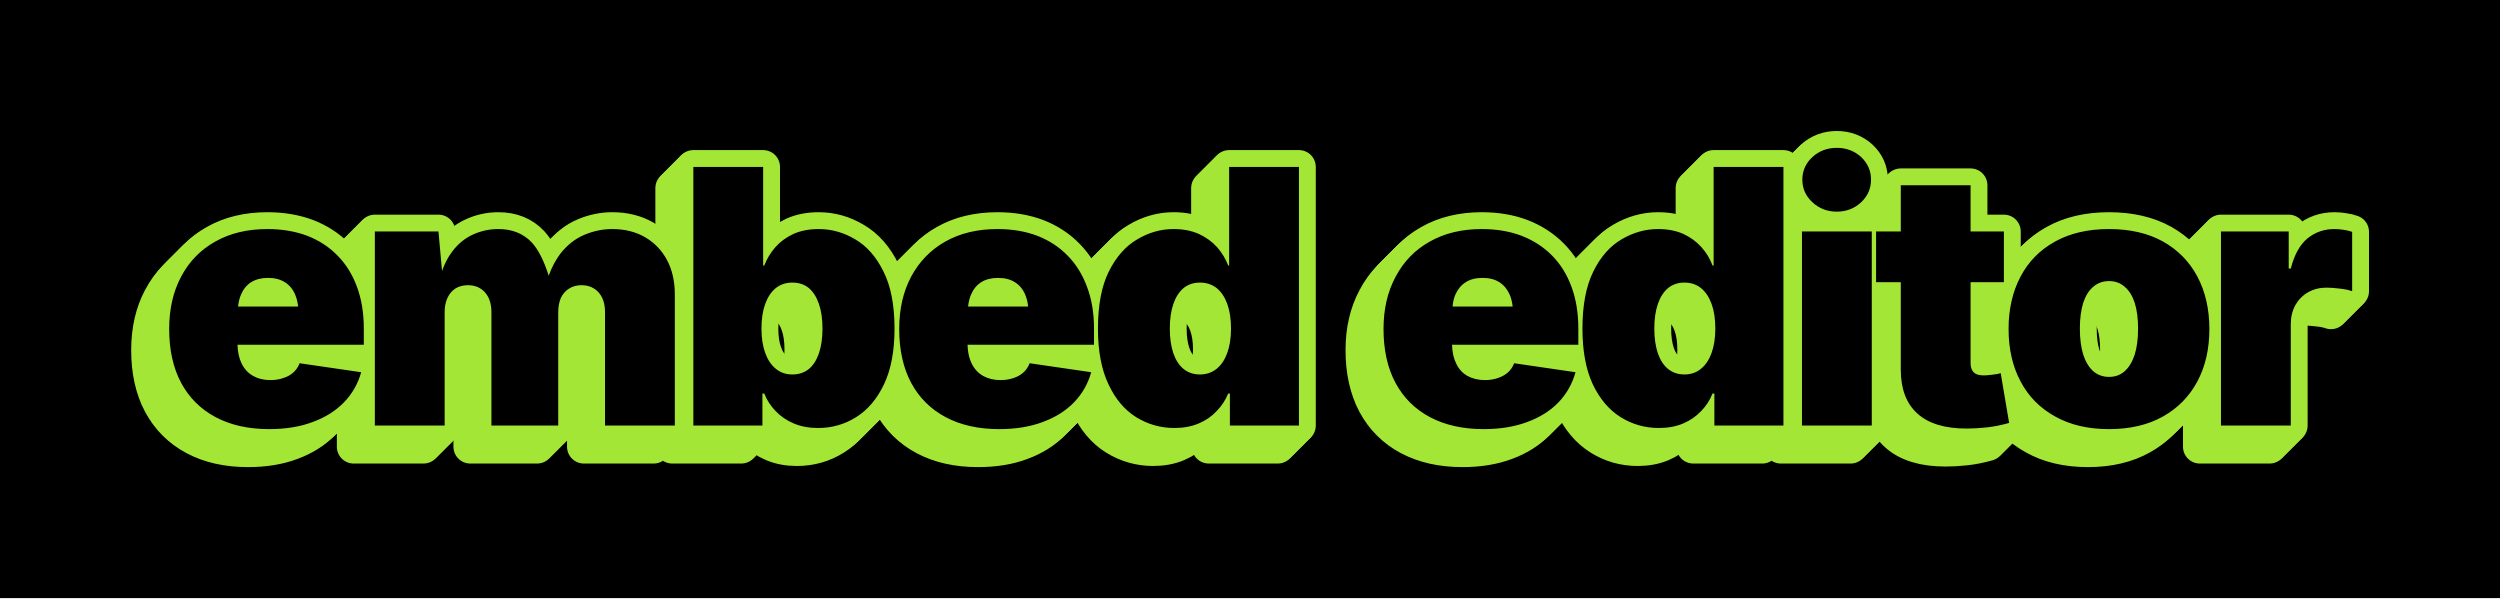
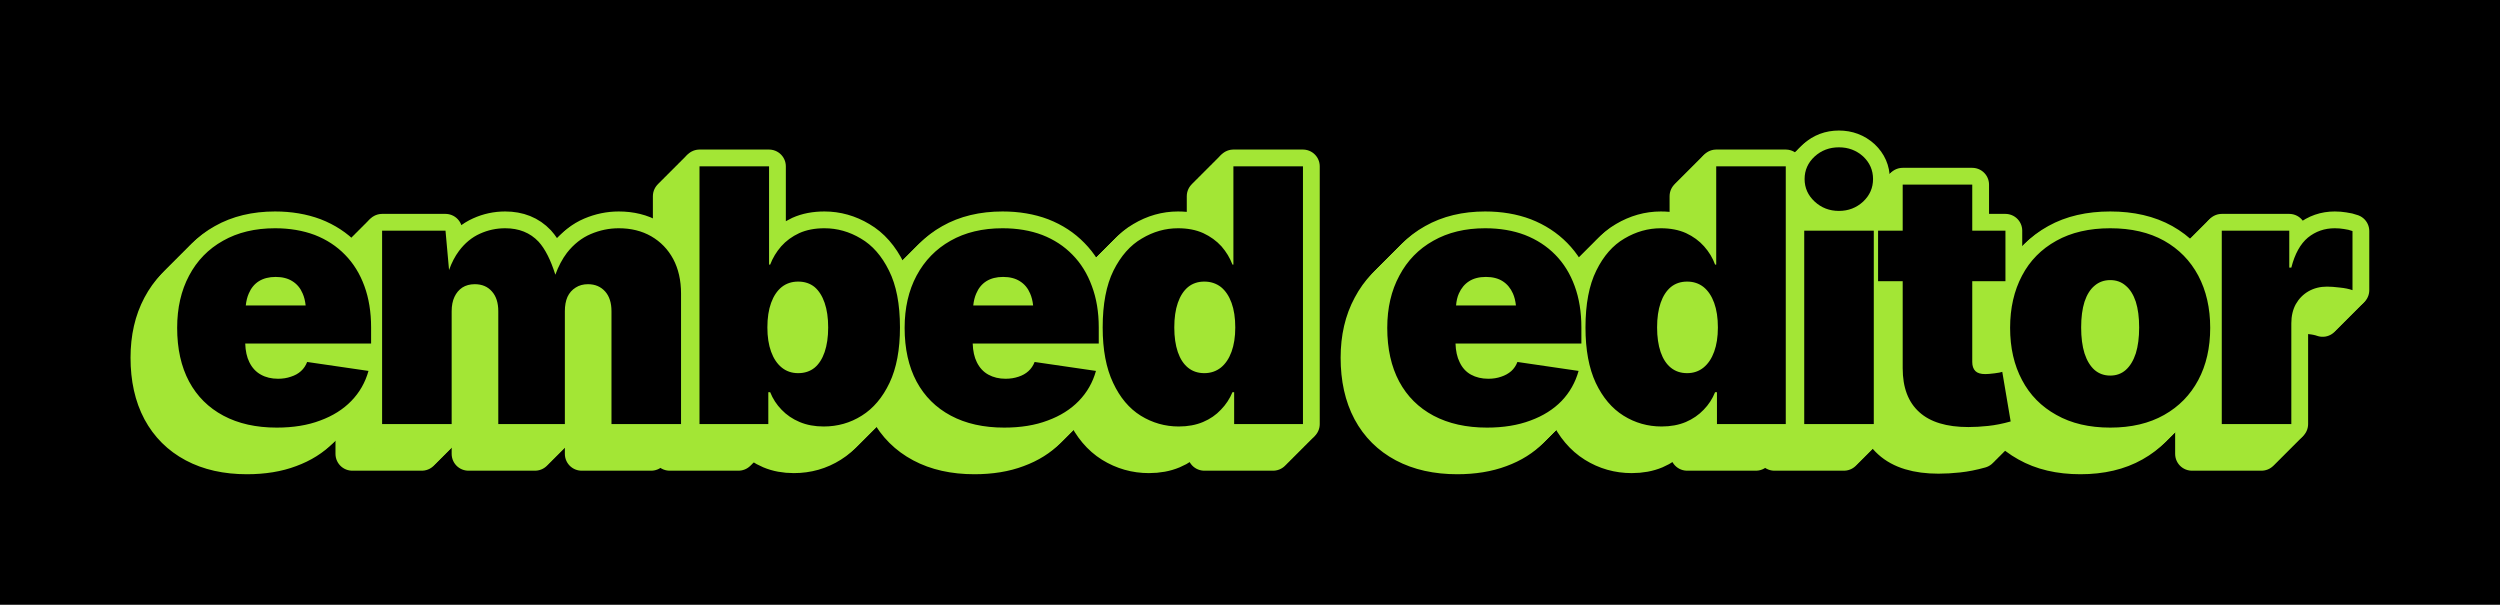
- <svg xmlns="http://www.w3.org/2000/svg" viewBox="-84.6 -227.4 1335.9 319.6" width="1335.9" height="319.6">
-   <rect x="-84.6" y="-227.4" width="1335.9" height="319.6" fill="#000000" />
+ <svg xmlns="http://www.w3.org/2000/svg" viewBox="-89.2 -227.4 1340.6 324.3" width="1340.6" height="324.3">
+   <rect x="-89.2" y="-227.4" width="1340.6" height="324.3" fill="#000000" />
  <defs>
    <path id="ink" d="M59.2 1.9L59.2 1.9Q42.6 1.9 30.6-4.5Q18.6-10.9 12.2-22.8Q5.8-34.8 5.8-51.6L5.8-51.6Q5.8-67.6 12.2-79.6Q18.6-91.7 30.4-98.3Q42.2-105.0 58.3-105.0L58.3-105.0Q70.0-105.0 79.6-101.4Q89.1-97.7 95.8-90.8Q102.6-83.9 106.2-74.0Q109.8-64.2 109.8-51.8L109.8-51.8L109.8-43.2L42.3-43.2Q42.5-37.2 44.5-33.2L44.5-33.2Q46.7-28.7 50.7-26.5Q54.6-24.3 59.9-24.3L59.9-24.3Q63.7-24.3 66.8-25.4Q70.0-26.4 72.2-28.4Q74.4-30.4 75.5-33.3L75.5-33.3L108.4-28.5Q105.8-19.2 99.2-12.4Q92.6-5.6 82.5-1.9Q72.5 1.9 59.2 1.9ZM42.6-63.6L42.6-63.6L74.7-63.6Q74.3-67.3 73.1-70.0L73.1-70.0Q71.3-74.3 67.6-76.6Q64.0-78.9 58.6-78.9Q53.3-78.9 49.6-76.6Q46.0-74.3 44.2-70.0L44.2-70.0Q43.0-67.3 42.6-63.6ZM153.0 0L115.7 0L115.7-103.7L149.7-103.7L151.6-82.6Q153.7-88.5 156.9-92.8L156.9-92.8Q161.7-99.2 168.2-102.1Q174.6-105.0 181.7-105.0L181.7-105.0Q192.8-105.0 199.6-97.8L199.6-97.8Q204.8-92.1 208.6-80.1L208.6-80.1Q211.1-86.9 214.8-91.8L214.8-91.8Q220.3-98.8 227.6-101.9Q234.9-105.0 242.6-105.0L242.6-105.0Q252.5-105.0 260.0-100.7Q267.6-96.3 271.8-88.5Q276-80.6 276-70.0L276-70.0L276 0L238.7 0L238.7-60.5Q238.7-67.3 235.3-71.1Q231.8-75.0 226.1-75.0L226.1-75.0Q222.3-75.0 219.5-73.2Q216.6-71.4 215.1-68.2Q213.7-65.0 213.7-60.5L213.7-60.5L213.7 0L178.0 0L178.0-60.5Q178.0-67.3 174.6-71.1Q171.2-75.0 165.4-75.0L165.4-75.0Q161.5-75.0 158.7-73.2Q156.0-71.4 154.5-68.2Q153.0-65.0 153.0-60.5L153.0-60.5L153.0 0ZM352.5 1.3L352.5 1.3Q345.3 1.3 339.6-1.1Q333.9-3.5 329.9-7.7Q325.9-11.8 323.8-17.1L323.8-17.1L322.8-17.1L322.8 0L285.9 0L285.9-138.2L323.2-138.2L323.2-85.5L323.8-85.5Q325.8-90.8 329.7-95.3Q333.6-99.7 339.4-102.4Q345.2-105.0 352.9-105.0L352.9-105.0Q363.2-105.0 372.4-99.5Q381.7-94.1 387.5-82.3Q393.4-70.6 393.4-51.8L393.4-51.8Q393.4-33.9 387.8-22.1Q382.2-10.3 372.9-4.5Q363.7 1.3 352.5 1.3ZM338.8-27.3L338.8-27.3Q344.0-27.3 347.6-30.2Q351.1-33.1 353.0-38.6Q354.9-44.2 354.9-51.8L354.9-51.8Q354.9-59.5 353.0-65.0Q351.1-70.5 347.6-73.5Q344.0-76.4 338.8-76.4L338.8-76.4Q333.7-76.4 330.0-73.5Q326.3-70.5 324.3-65.0Q322.3-59.5 322.3-51.8L322.3-51.8Q322.3-44.3 324.3-38.8Q326.3-33.3 330.0-30.3Q333.7-27.3 338.8-27.3ZM449.3 1.9L449.3 1.9Q432.7 1.9 420.7-4.5Q408.7-10.9 402.3-22.8Q395.9-34.8 395.9-51.6L395.9-51.6Q395.9-67.6 402.3-79.6Q408.8-91.7 420.5-98.3Q432.3-105.0 448.4-105.0L448.4-105.0Q460.2-105.0 469.7-101.4Q479.2-97.7 485.9-90.8Q492.7-83.9 496.3-74.0Q500.0-64.2 500.0-51.8L500.0-51.8L500.0-43.2L432.4-43.2Q432.6-37.2 434.6-33.2L434.6-33.2Q436.8-28.7 440.8-26.5Q444.8-24.3 450.0-24.3L450.0-24.3Q453.8-24.3 457.0-25.4Q460.1-26.4 462.3-28.4Q464.5-30.4 465.6-33.3L465.6-33.3L498.5-28.5Q495.9-19.2 489.3-12.4Q482.7-5.6 472.6-1.9Q462.6 1.9 449.3 1.9ZM432.7-63.6L432.7-63.6L464.8-63.6Q464.4-67.3 463.2-70.0L463.2-70.0Q461.4-74.3 457.7-76.6Q454.1-78.9 448.7-78.9Q443.4-78.9 439.7-76.6Q436.1-74.3 434.3-70.0L434.3-70.0Q433.1-67.3 432.7-63.6ZM542.9 1.3L542.9 1.3Q531.9 1.3 522.5-4.5Q513.2-10.3 507.7-22.1Q502.1-33.9 502.1-51.8L502.1-51.8Q502.1-70.6 507.9-82.3Q513.8-94.1 523.1-99.5Q532.3-105.0 542.5-105.0L542.5-105.0Q550.2-105.0 556.0-102.4Q561.8-99.7 565.8-95.3Q569.7-90.8 571.7-85.5L571.7-85.5L572.2-85.5L572.2-138.2L609.5-138.2L609.5 0L572.6 0L572.6-17.1L571.7-17.1Q569.5-11.8 565.5-7.7Q561.6-3.5 555.9-1.1Q550.2 1.3 542.9 1.3ZM556.6-27.3L556.6-27.3Q561.7-27.3 565.5-30.3Q569.2-33.3 571.2-38.8Q573.2-44.3 573.2-51.8L573.2-51.8Q573.2-59.5 571.2-65.0Q569.2-70.5 565.5-73.5Q561.7-76.4 556.6-76.4L556.6-76.4Q551.5-76.4 547.9-73.5Q544.3-70.5 542.4-65.0Q540.5-59.5 540.5-51.8L540.5-51.8Q540.5-44.2 542.4-38.6Q544.3-33.1 547.9-30.2Q551.5-27.3 556.6-27.3ZM708.2 1.9L708.2 1.9Q691.6 1.9 679.5-4.5Q667.5-10.9 661.1-22.8Q654.7-34.8 654.7-51.6L654.7-51.6Q654.7-67.6 661.2-79.6Q667.6-91.7 679.4-98.3Q691.2-105.0 707.2-105.0L707.2-105.0Q719.0-105.0 728.5-101.4Q738.0-97.7 744.8-90.8Q751.6-83.9 755.2-74.0Q758.8-64.2 758.8-51.8L758.8-51.8L758.8-43.2L691.3-43.2Q691.5-37.2 693.5-33.2L693.5-33.2Q695.6-28.7 699.6-26.5Q703.6-24.3 708.9-24.3L708.9-24.3Q712.7-24.3 715.8-25.4Q718.9-26.4 721.2-28.4Q723.4-30.4 724.5-33.3L724.5-33.3L757.3-28.5Q754.7-19.2 748.2-12.4Q741.6-5.6 731.5-1.9Q721.4 1.9 708.2 1.9ZM691.6-63.6L691.6-63.6L723.7-63.6Q723.3-67.3 722.1-70.0L722.1-70.0Q720.2-74.3 716.6-76.6Q713.0-78.9 707.6-78.9Q702.2-78.9 698.6-76.6Q695.0-74.3 693.1-70.0L693.1-70.0Q691.9-67.3 691.6-63.6ZM801.8 1.3L801.8 1.3Q790.7 1.3 781.4-4.5Q772.1-10.3 766.5-22.1Q761.0-33.9 761.0-51.8L761.0-51.8Q761.0-70.6 766.8-82.3Q772.6-94.1 781.9-99.5Q791.2-105.0 801.4-105.0L801.4-105.0Q809.1-105.0 814.9-102.4Q820.7-99.7 824.6-95.3Q828.6-90.8 830.5-85.5L830.5-85.5L831.1-85.5L831.1-138.2L868.4-138.2L868.4 0L831.5 0L831.5-17.1L830.5-17.1Q828.4-11.8 824.4-7.7Q820.4-3.5 814.8-1.1Q809.1 1.3 801.8 1.3ZM815.5-27.3L815.5-27.3Q820.6-27.3 824.3-30.3Q828.0-33.3 830.0-38.8Q832.0-44.3 832.0-51.8L832.0-51.8Q832.0-59.5 830.0-65.0Q828.0-70.5 824.3-73.5Q820.6-76.4 815.5-76.4L815.5-76.4Q810.4-76.4 806.8-73.5Q803.2-70.5 801.3-65.0Q799.4-59.5 799.4-51.8L799.4-51.8Q799.4-44.2 801.3-38.6Q803.2-33.1 806.8-30.2Q810.4-27.3 815.5-27.3ZM915.6 0L878.3 0L878.3-103.7L915.6-103.7L915.6 0ZM896.9-114.3L896.9-114.3Q889.3-114.3 883.9-119.3Q878.5-124.3 878.5-131.4L878.5-131.4Q878.5-138.5 883.9-143.5Q889.3-148.4 896.9-148.4L896.9-148.4Q904.5-148.4 909.9-143.5Q915.2-138.5 915.2-131.4L915.2-131.4Q915.2-124.3 909.9-119.3Q904.5-114.3 896.9-114.3ZM968.4-103.7L986.2-103.7L986.2-76.6L968.4-76.6L968.4-33.3Q968.4-30.1 970.1-28.4Q971.7-26.8 975.4-26.8L975.4-26.8Q977.1-26.8 980.3-27.2Q983.5-27.6 984.5-28.0L984.5-28.0L989.0-1.4Q982.6 0.4 976.9 1.0Q971.3 1.6 966.3 1.6L966.3 1.6Q948.8 1.6 940.0-6.4Q931.1-14.4 931.1-29.9L931.1-29.9L931.1-76.6L917.9-76.6L917.9-103.7L931.1-103.7L931.1-128.4L968.4-128.4L968.4-103.7ZM1042.4 1.9L1042.4 1.9Q1025.5 1.9 1013.5-4.9Q1001.4-11.6 995.1-23.6Q988.7-35.6 988.7-51.6L988.7-51.6Q988.7-67.5 995.1-79.6Q1001.4-91.6 1013.5-98.3Q1025.5-105.0 1042.4-105.0L1042.4-105.0Q1059.3-105.0 1071.3-98.3Q1083.2-91.6 1089.6-79.6Q1096.0-67.5 1096.0-51.6L1096.0-51.6Q1096.0-35.6 1089.6-23.6Q1083.2-11.6 1071.3-4.9Q1059.3 1.9 1042.4 1.9ZM1042.4-26.0L1042.4-26.0Q1047.3-26.0 1050.7-29.0Q1054.2-32.1 1056.1-37.9Q1057.9-43.7 1057.9-51.8L1057.9-51.8Q1057.9-59.9 1056.1-65.6Q1054.2-71.3 1050.7-74.2Q1047.3-77.2 1042.4-77.2L1042.4-77.2Q1037.5-77.2 1034.0-74.2Q1030.5-71.3 1028.6-65.6Q1026.8-59.9 1026.8-51.8L1026.8-51.8Q1026.8-43.7 1028.6-37.9Q1030.5-32.1 1034.0-29.0Q1037.5-26.0 1042.4-26.0ZM1139.5 0L1102.2 0L1102.2-103.7L1138.4-103.7L1138.4-83.9L1139.5-83.9Q1142.3-94.9 1148.4-100.0Q1154.6-105.0 1162.8-105.0L1162.8-105.0Q1165.3-105.0 1167.7-104.6Q1170.1-104.3 1172.3-103.5L1172.3-103.5L1172.3-71.8Q1169.5-72.8 1165.5-73.2Q1161.5-73.7 1158.6-73.7L1158.6-73.7Q1153.1-73.7 1148.7-71.2Q1144.4-68.7 1141.9-64.3Q1139.5-59.9 1139.5-54.0L1139.5-54.0L1139.5 0Z" fill="#A3E635" stroke="#A3E635" stroke-width="18" stroke-linejoin="round" />
  </defs>
-   <use href="#ink" transform="translate(-11.3 11.3)" />
-   <use href="#ink" transform="translate(-10.3 10.3)" />
-   <use href="#ink" transform="translate(-9.2 9.2)" />
-   <use href="#ink" transform="translate(-8.1 8.1)" />
-   <use href="#ink" transform="translate(-7.1 7.1)" />
-   <use href="#ink" transform="translate(-6 6)" />
-   <use href="#ink" transform="translate(-4.9 4.9)" />
-   <use href="#ink" transform="translate(-3.9 3.9)" />
-   <use href="#ink" transform="translate(-2.8 2.8)" />
-   <use href="#ink" transform="translate(-1.8 1.8)" />
-   <use href="#ink" transform="translate(-0.7 0.7)" />
+   <use href="#ink" transform="translate(-16 16)" />
+   <use href="#ink" transform="translate(-14.5 14.5)" />
+   <use href="#ink" transform="translate(-13 13)" />
+   <use href="#ink" transform="translate(-11.5 11.5)" />
+   <use href="#ink" transform="translate(-10 10)" />
+   <use href="#ink" transform="translate(-8.5 8.5)" />
+   <use href="#ink" transform="translate(-7 7)" />
+   <use href="#ink" transform="translate(-5.5 5.5)" />
+   <use href="#ink" transform="translate(-4 4)" />
+   <use href="#ink" transform="translate(-2.5 2.5)" />
+   <use href="#ink" transform="translate(-1 1)" />
  <use href="#ink" />
  <path d="M59.2 1.9L59.2 1.9Q42.6 1.9 30.6-4.5Q18.6-10.9 12.2-22.8Q5.8-34.8 5.8-51.6L5.8-51.6Q5.8-67.6 12.2-79.6Q18.6-91.7 30.4-98.3Q42.2-105.0 58.3-105.0L58.3-105.0Q70.0-105.0 79.6-101.4Q89.1-97.7 95.8-90.8Q102.6-83.9 106.2-74.0Q109.8-64.2 109.8-51.8L109.8-51.8L109.8-43.2L42.3-43.2Q42.5-37.2 44.5-33.2L44.5-33.2Q46.7-28.7 50.7-26.5Q54.6-24.3 59.9-24.3L59.9-24.3Q63.7-24.3 66.8-25.4Q70.0-26.4 72.2-28.4Q74.4-30.4 75.5-33.3L75.5-33.3L108.4-28.5Q105.8-19.2 99.2-12.4Q92.6-5.6 82.5-1.9Q72.5 1.9 59.2 1.9ZM42.6-63.6L42.6-63.6L74.7-63.6Q74.3-67.3 73.1-70.0L73.1-70.0Q71.3-74.3 67.6-76.6Q64.0-78.9 58.6-78.9Q53.3-78.9 49.6-76.6Q46.0-74.3 44.2-70.0L44.2-70.0Q43.0-67.3 42.6-63.6ZM153.0 0L115.7 0L115.7-103.7L149.7-103.7L151.6-82.6Q153.7-88.5 156.9-92.8L156.9-92.8Q161.7-99.2 168.2-102.1Q174.6-105.0 181.7-105.0L181.7-105.0Q192.8-105.0 199.6-97.8L199.6-97.8Q204.8-92.1 208.6-80.1L208.6-80.1Q211.1-86.9 214.8-91.8L214.8-91.8Q220.3-98.8 227.6-101.9Q234.9-105.0 242.6-105.0L242.6-105.0Q252.5-105.0 260.0-100.7Q267.6-96.3 271.8-88.5Q276-80.6 276-70.0L276-70.0L276 0L238.7 0L238.7-60.5Q238.7-67.3 235.3-71.1Q231.8-75.0 226.1-75.0L226.1-75.0Q222.3-75.0 219.5-73.2Q216.6-71.4 215.1-68.2Q213.7-65.0 213.7-60.5L213.7-60.5L213.7 0L178.0 0L178.0-60.5Q178.0-67.3 174.6-71.1Q171.2-75.0 165.4-75.0L165.4-75.0Q161.5-75.0 158.7-73.2Q156.0-71.4 154.5-68.2Q153.0-65.0 153.0-60.5L153.0-60.5L153.0 0ZM352.5 1.3L352.5 1.3Q345.3 1.3 339.6-1.1Q333.9-3.5 329.9-7.7Q325.9-11.8 323.8-17.1L323.8-17.1L322.8-17.1L322.8 0L285.9 0L285.9-138.2L323.2-138.2L323.2-85.5L323.8-85.5Q325.8-90.8 329.7-95.3Q333.6-99.7 339.4-102.4Q345.2-105.0 352.9-105.0L352.9-105.0Q363.2-105.0 372.4-99.5Q381.7-94.1 387.5-82.3Q393.4-70.6 393.4-51.8L393.4-51.8Q393.4-33.9 387.8-22.1Q382.2-10.3 372.9-4.5Q363.7 1.3 352.5 1.3ZM338.8-27.3L338.8-27.3Q344.0-27.3 347.6-30.2Q351.1-33.1 353.0-38.6Q354.9-44.2 354.9-51.8L354.9-51.8Q354.9-59.5 353.0-65.0Q351.1-70.5 347.6-73.5Q344.0-76.4 338.8-76.4L338.8-76.4Q333.7-76.4 330.0-73.5Q326.3-70.5 324.3-65.0Q322.3-59.5 322.3-51.8L322.3-51.8Q322.3-44.3 324.3-38.8Q326.3-33.3 330.0-30.3Q333.7-27.3 338.8-27.3ZM449.3 1.9L449.3 1.9Q432.7 1.9 420.7-4.5Q408.7-10.9 402.3-22.8Q395.9-34.8 395.9-51.6L395.9-51.6Q395.9-67.6 402.3-79.6Q408.8-91.7 420.5-98.3Q432.3-105.0 448.4-105.0L448.4-105.0Q460.2-105.0 469.7-101.4Q479.2-97.7 485.9-90.8Q492.7-83.9 496.3-74.0Q500.0-64.2 500.0-51.8L500.0-51.8L500.0-43.2L432.4-43.2Q432.6-37.2 434.6-33.2L434.6-33.2Q436.8-28.7 440.8-26.5Q444.8-24.3 450.0-24.3L450.0-24.3Q453.8-24.3 457.0-25.4Q460.1-26.4 462.3-28.4Q464.5-30.4 465.6-33.3L465.6-33.3L498.5-28.5Q495.9-19.2 489.3-12.4Q482.7-5.6 472.6-1.9Q462.6 1.9 449.3 1.9ZM432.7-63.6L432.7-63.6L464.8-63.6Q464.4-67.3 463.2-70.0L463.2-70.0Q461.4-74.3 457.7-76.6Q454.1-78.9 448.7-78.9Q443.4-78.9 439.7-76.6Q436.1-74.3 434.3-70.0L434.3-70.0Q433.1-67.3 432.7-63.6ZM542.9 1.3L542.9 1.3Q531.9 1.3 522.5-4.5Q513.2-10.3 507.7-22.1Q502.1-33.9 502.1-51.8L502.1-51.8Q502.1-70.6 507.9-82.3Q513.8-94.1 523.1-99.5Q532.3-105.0 542.5-105.0L542.5-105.0Q550.2-105.0 556.0-102.4Q561.8-99.7 565.8-95.3Q569.7-90.8 571.7-85.5L571.7-85.5L572.2-85.5L572.2-138.2L609.5-138.2L609.5 0L572.6 0L572.6-17.1L571.7-17.1Q569.5-11.8 565.5-7.7Q561.6-3.5 555.9-1.1Q550.2 1.3 542.9 1.3ZM556.6-27.3L556.6-27.3Q561.7-27.3 565.5-30.3Q569.2-33.3 571.2-38.8Q573.2-44.3 573.2-51.8L573.2-51.8Q573.2-59.5 571.2-65.0Q569.2-70.5 565.5-73.5Q561.7-76.4 556.6-76.4L556.6-76.4Q551.5-76.4 547.9-73.5Q544.3-70.5 542.4-65.0Q540.5-59.5 540.5-51.8L540.5-51.8Q540.5-44.2 542.4-38.6Q544.3-33.1 547.9-30.2Q551.5-27.3 556.6-27.3ZM708.2 1.9L708.2 1.9Q691.6 1.9 679.5-4.5Q667.5-10.9 661.1-22.8Q654.7-34.8 654.7-51.6L654.7-51.6Q654.7-67.6 661.2-79.6Q667.6-91.7 679.4-98.3Q691.2-105.0 707.2-105.0L707.2-105.0Q719.0-105.0 728.5-101.4Q738.0-97.7 744.8-90.8Q751.6-83.9 755.2-74.0Q758.8-64.2 758.8-51.8L758.8-51.8L758.8-43.2L691.3-43.2Q691.5-37.2 693.5-33.2L693.5-33.2Q695.6-28.7 699.6-26.5Q703.6-24.3 708.9-24.3L708.9-24.3Q712.7-24.3 715.8-25.4Q718.9-26.4 721.2-28.4Q723.4-30.4 724.5-33.3L724.5-33.3L757.3-28.5Q754.7-19.2 748.2-12.4Q741.6-5.6 731.5-1.9Q721.4 1.9 708.2 1.9ZM691.6-63.6L691.6-63.6L723.7-63.6Q723.3-67.3 722.1-70.0L722.1-70.0Q720.2-74.3 716.6-76.6Q713.0-78.9 707.6-78.9Q702.2-78.9 698.6-76.6Q695.0-74.3 693.1-70.0L693.1-70.0Q691.9-67.3 691.6-63.6ZM801.8 1.3L801.8 1.3Q790.7 1.3 781.4-4.5Q772.1-10.3 766.5-22.1Q761.0-33.9 761.0-51.8L761.0-51.8Q761.0-70.6 766.8-82.3Q772.6-94.1 781.9-99.5Q791.2-105.0 801.4-105.0L801.4-105.0Q809.1-105.0 814.9-102.4Q820.7-99.7 824.6-95.3Q828.6-90.8 830.5-85.5L830.5-85.5L831.1-85.5L831.1-138.2L868.4-138.2L868.4 0L831.5 0L831.5-17.1L830.5-17.1Q828.4-11.8 824.4-7.7Q820.4-3.5 814.8-1.1Q809.1 1.3 801.8 1.3ZM815.5-27.3L815.5-27.3Q820.6-27.3 824.3-30.3Q828.0-33.3 830.0-38.8Q832.0-44.3 832.0-51.8L832.0-51.8Q832.0-59.5 830.0-65.0Q828.0-70.5 824.3-73.5Q820.6-76.4 815.5-76.4L815.5-76.4Q810.4-76.4 806.8-73.5Q803.2-70.5 801.3-65.0Q799.4-59.5 799.4-51.8L799.4-51.8Q799.4-44.2 801.3-38.6Q803.2-33.1 806.8-30.2Q810.4-27.3 815.5-27.3ZM915.6 0L878.3 0L878.3-103.7L915.6-103.7L915.6 0ZM896.9-114.3L896.9-114.3Q889.3-114.3 883.9-119.3Q878.5-124.3 878.5-131.4L878.5-131.4Q878.5-138.5 883.9-143.5Q889.3-148.4 896.9-148.4L896.9-148.4Q904.5-148.4 909.9-143.5Q915.2-138.5 915.2-131.4L915.2-131.4Q915.2-124.3 909.9-119.3Q904.5-114.3 896.9-114.3ZM968.4-103.7L986.2-103.7L986.2-76.6L968.4-76.6L968.4-33.3Q968.4-30.1 970.1-28.4Q971.7-26.8 975.4-26.8L975.4-26.8Q977.1-26.8 980.3-27.2Q983.5-27.6 984.5-28.0L984.5-28.0L989.0-1.4Q982.6 0.4 976.9 1.0Q971.3 1.6 966.3 1.6L966.3 1.6Q948.8 1.6 940.0-6.4Q931.1-14.4 931.1-29.9L931.1-29.9L931.1-76.6L917.9-76.6L917.9-103.7L931.1-103.7L931.1-128.4L968.4-128.4L968.4-103.7ZM1042.4 1.9L1042.4 1.9Q1025.5 1.9 1013.5-4.9Q1001.4-11.6 995.1-23.6Q988.7-35.6 988.7-51.6L988.7-51.6Q988.7-67.5 995.1-79.6Q1001.4-91.6 1013.5-98.3Q1025.5-105.0 1042.4-105.0L1042.4-105.0Q1059.3-105.0 1071.3-98.3Q1083.2-91.6 1089.6-79.6Q1096.0-67.5 1096.0-51.6L1096.0-51.6Q1096.0-35.6 1089.6-23.6Q1083.2-11.6 1071.3-4.9Q1059.3 1.9 1042.4 1.9ZM1042.4-26.0L1042.4-26.0Q1047.3-26.0 1050.7-29.0Q1054.2-32.1 1056.1-37.9Q1057.9-43.7 1057.9-51.8L1057.9-51.8Q1057.9-59.9 1056.1-65.6Q1054.2-71.3 1050.7-74.2Q1047.3-77.2 1042.4-77.2L1042.4-77.2Q1037.5-77.2 1034.0-74.2Q1030.5-71.3 1028.6-65.6Q1026.8-59.9 1026.8-51.8L1026.8-51.8Q1026.8-43.7 1028.6-37.9Q1030.5-32.1 1034.0-29.0Q1037.5-26.0 1042.4-26.0ZM1139.5 0L1102.2 0L1102.2-103.7L1138.4-103.7L1138.4-83.9L1139.5-83.9Q1142.3-94.9 1148.4-100.0Q1154.6-105.0 1162.8-105.0L1162.8-105.0Q1165.3-105.0 1167.7-104.6Q1170.1-104.3 1172.3-103.5L1172.3-103.5L1172.3-71.8Q1169.5-72.8 1165.5-73.2Q1161.5-73.7 1158.6-73.7L1158.6-73.7Q1153.1-73.7 1148.7-71.2Q1144.4-68.7 1141.9-64.3Q1139.5-59.9 1139.5-54.0L1139.5-54.0L1139.5 0Z" fill="#000000" />
</svg>
